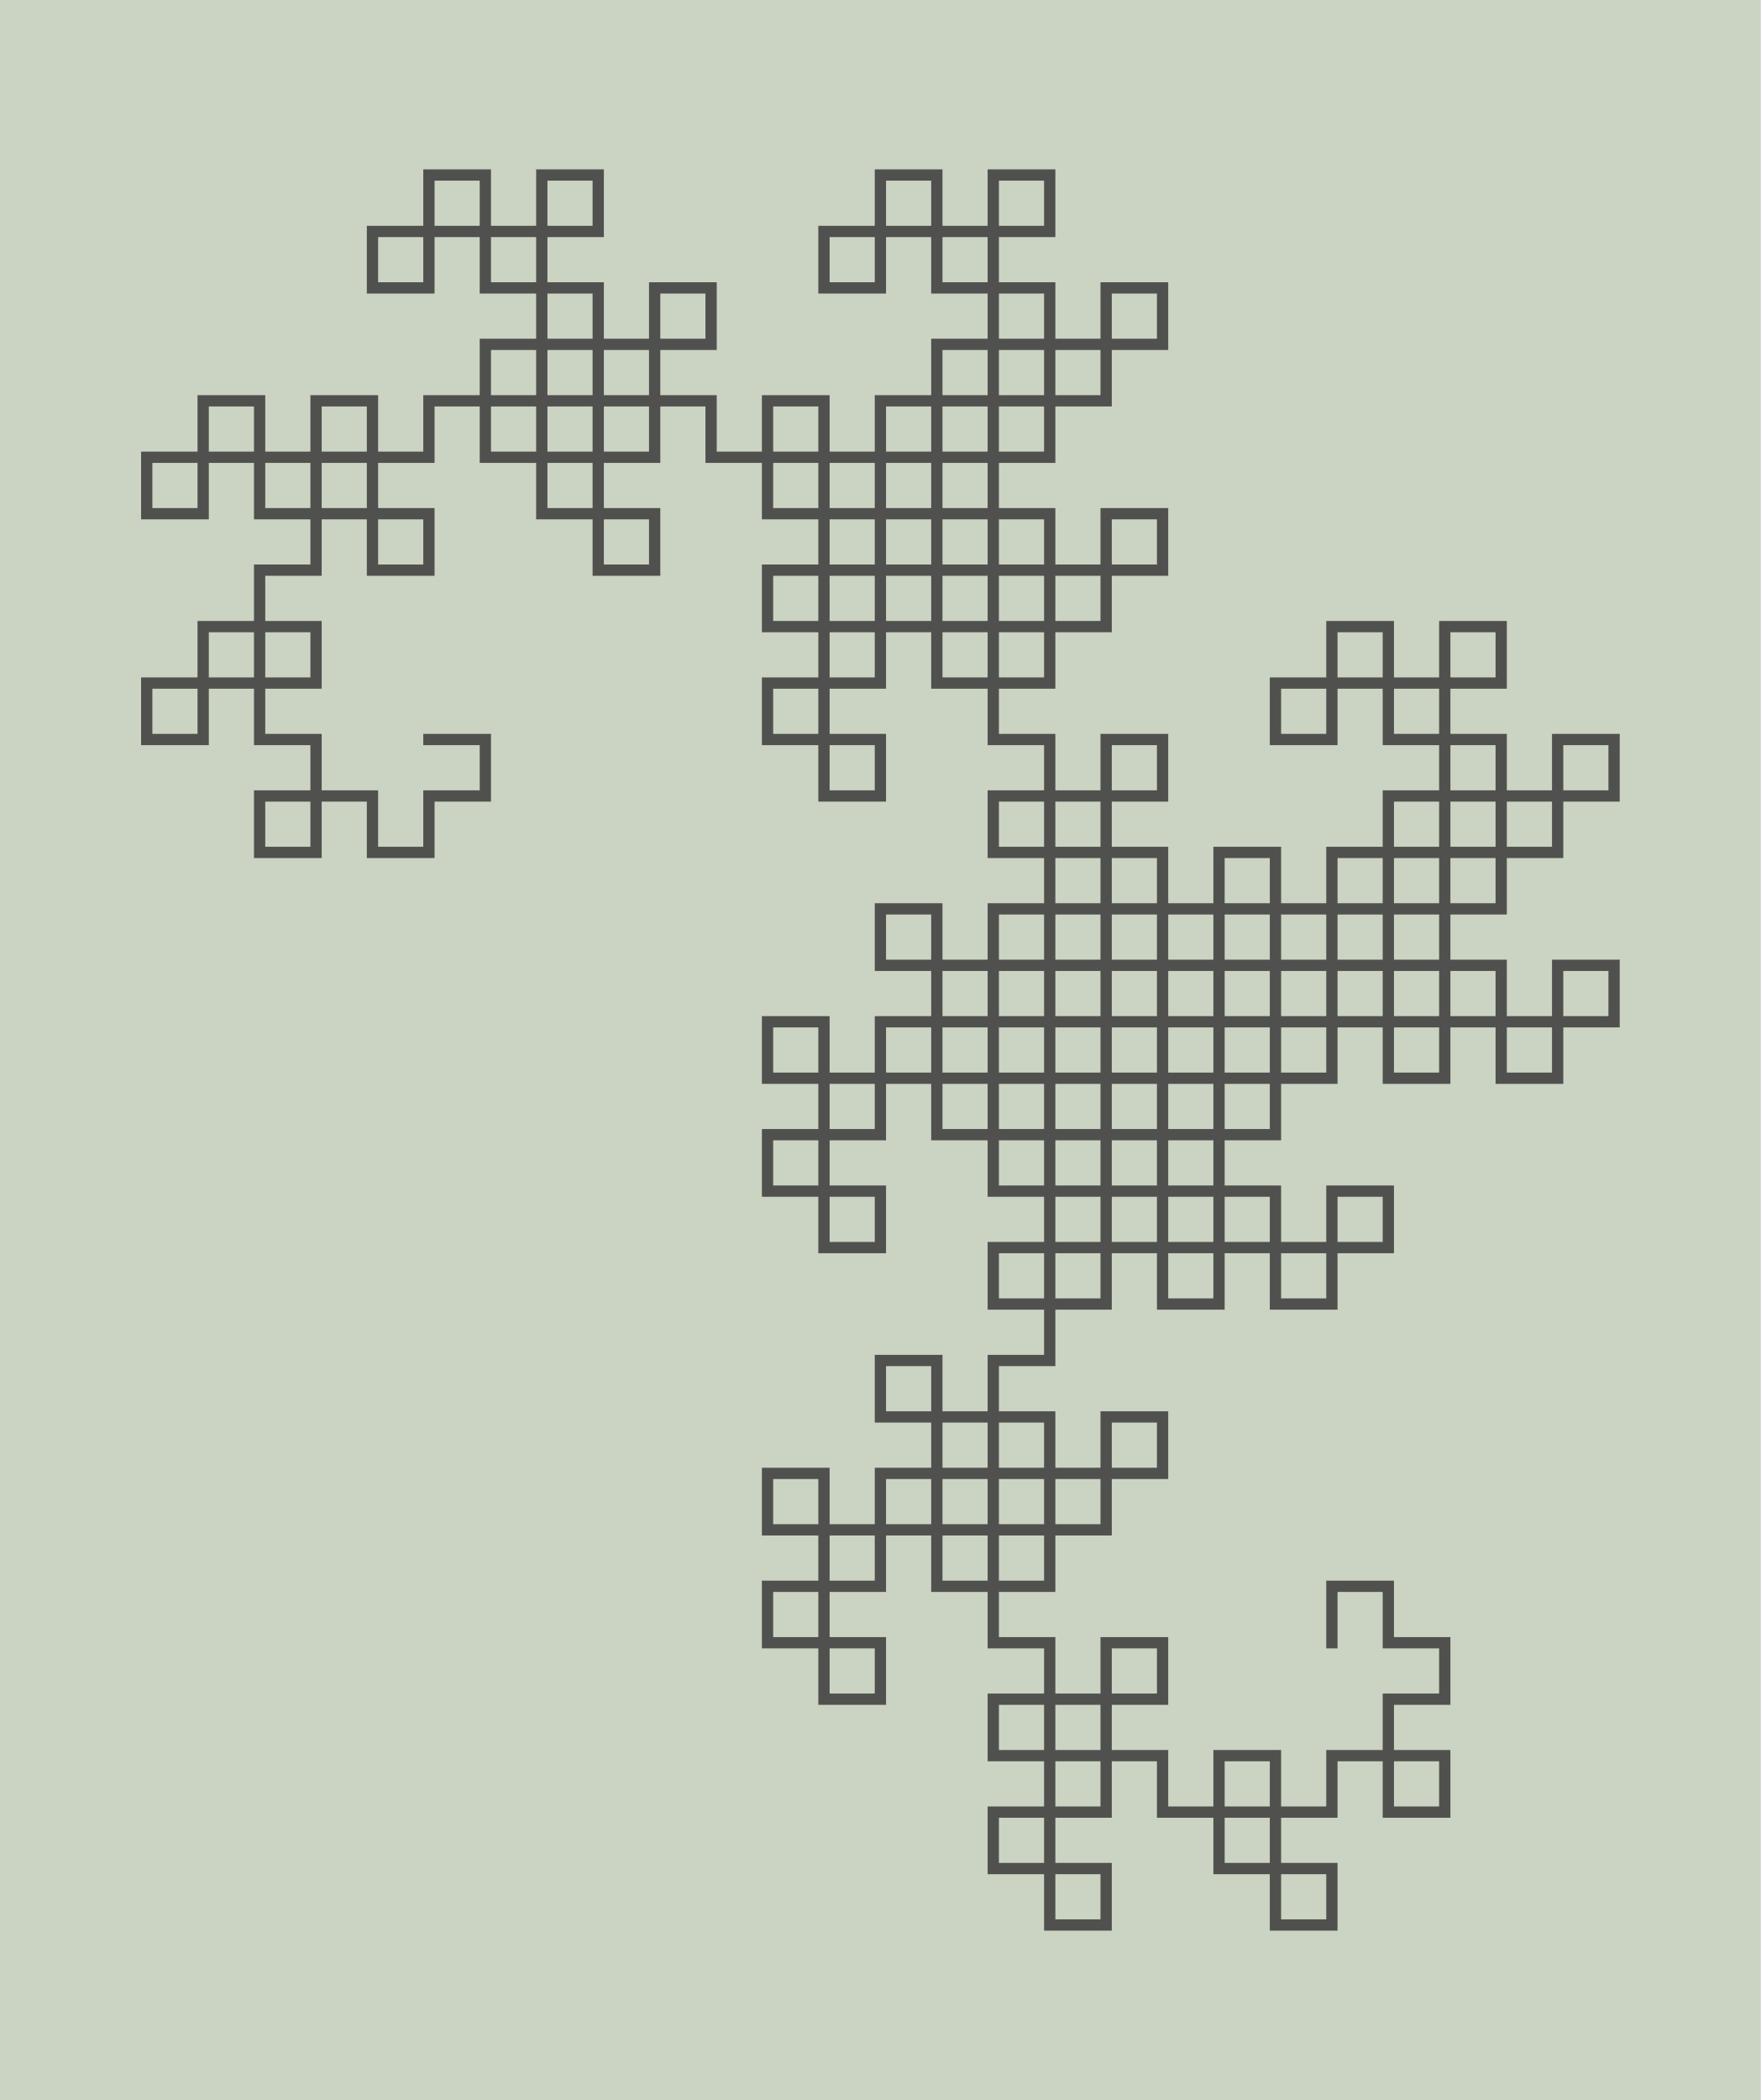
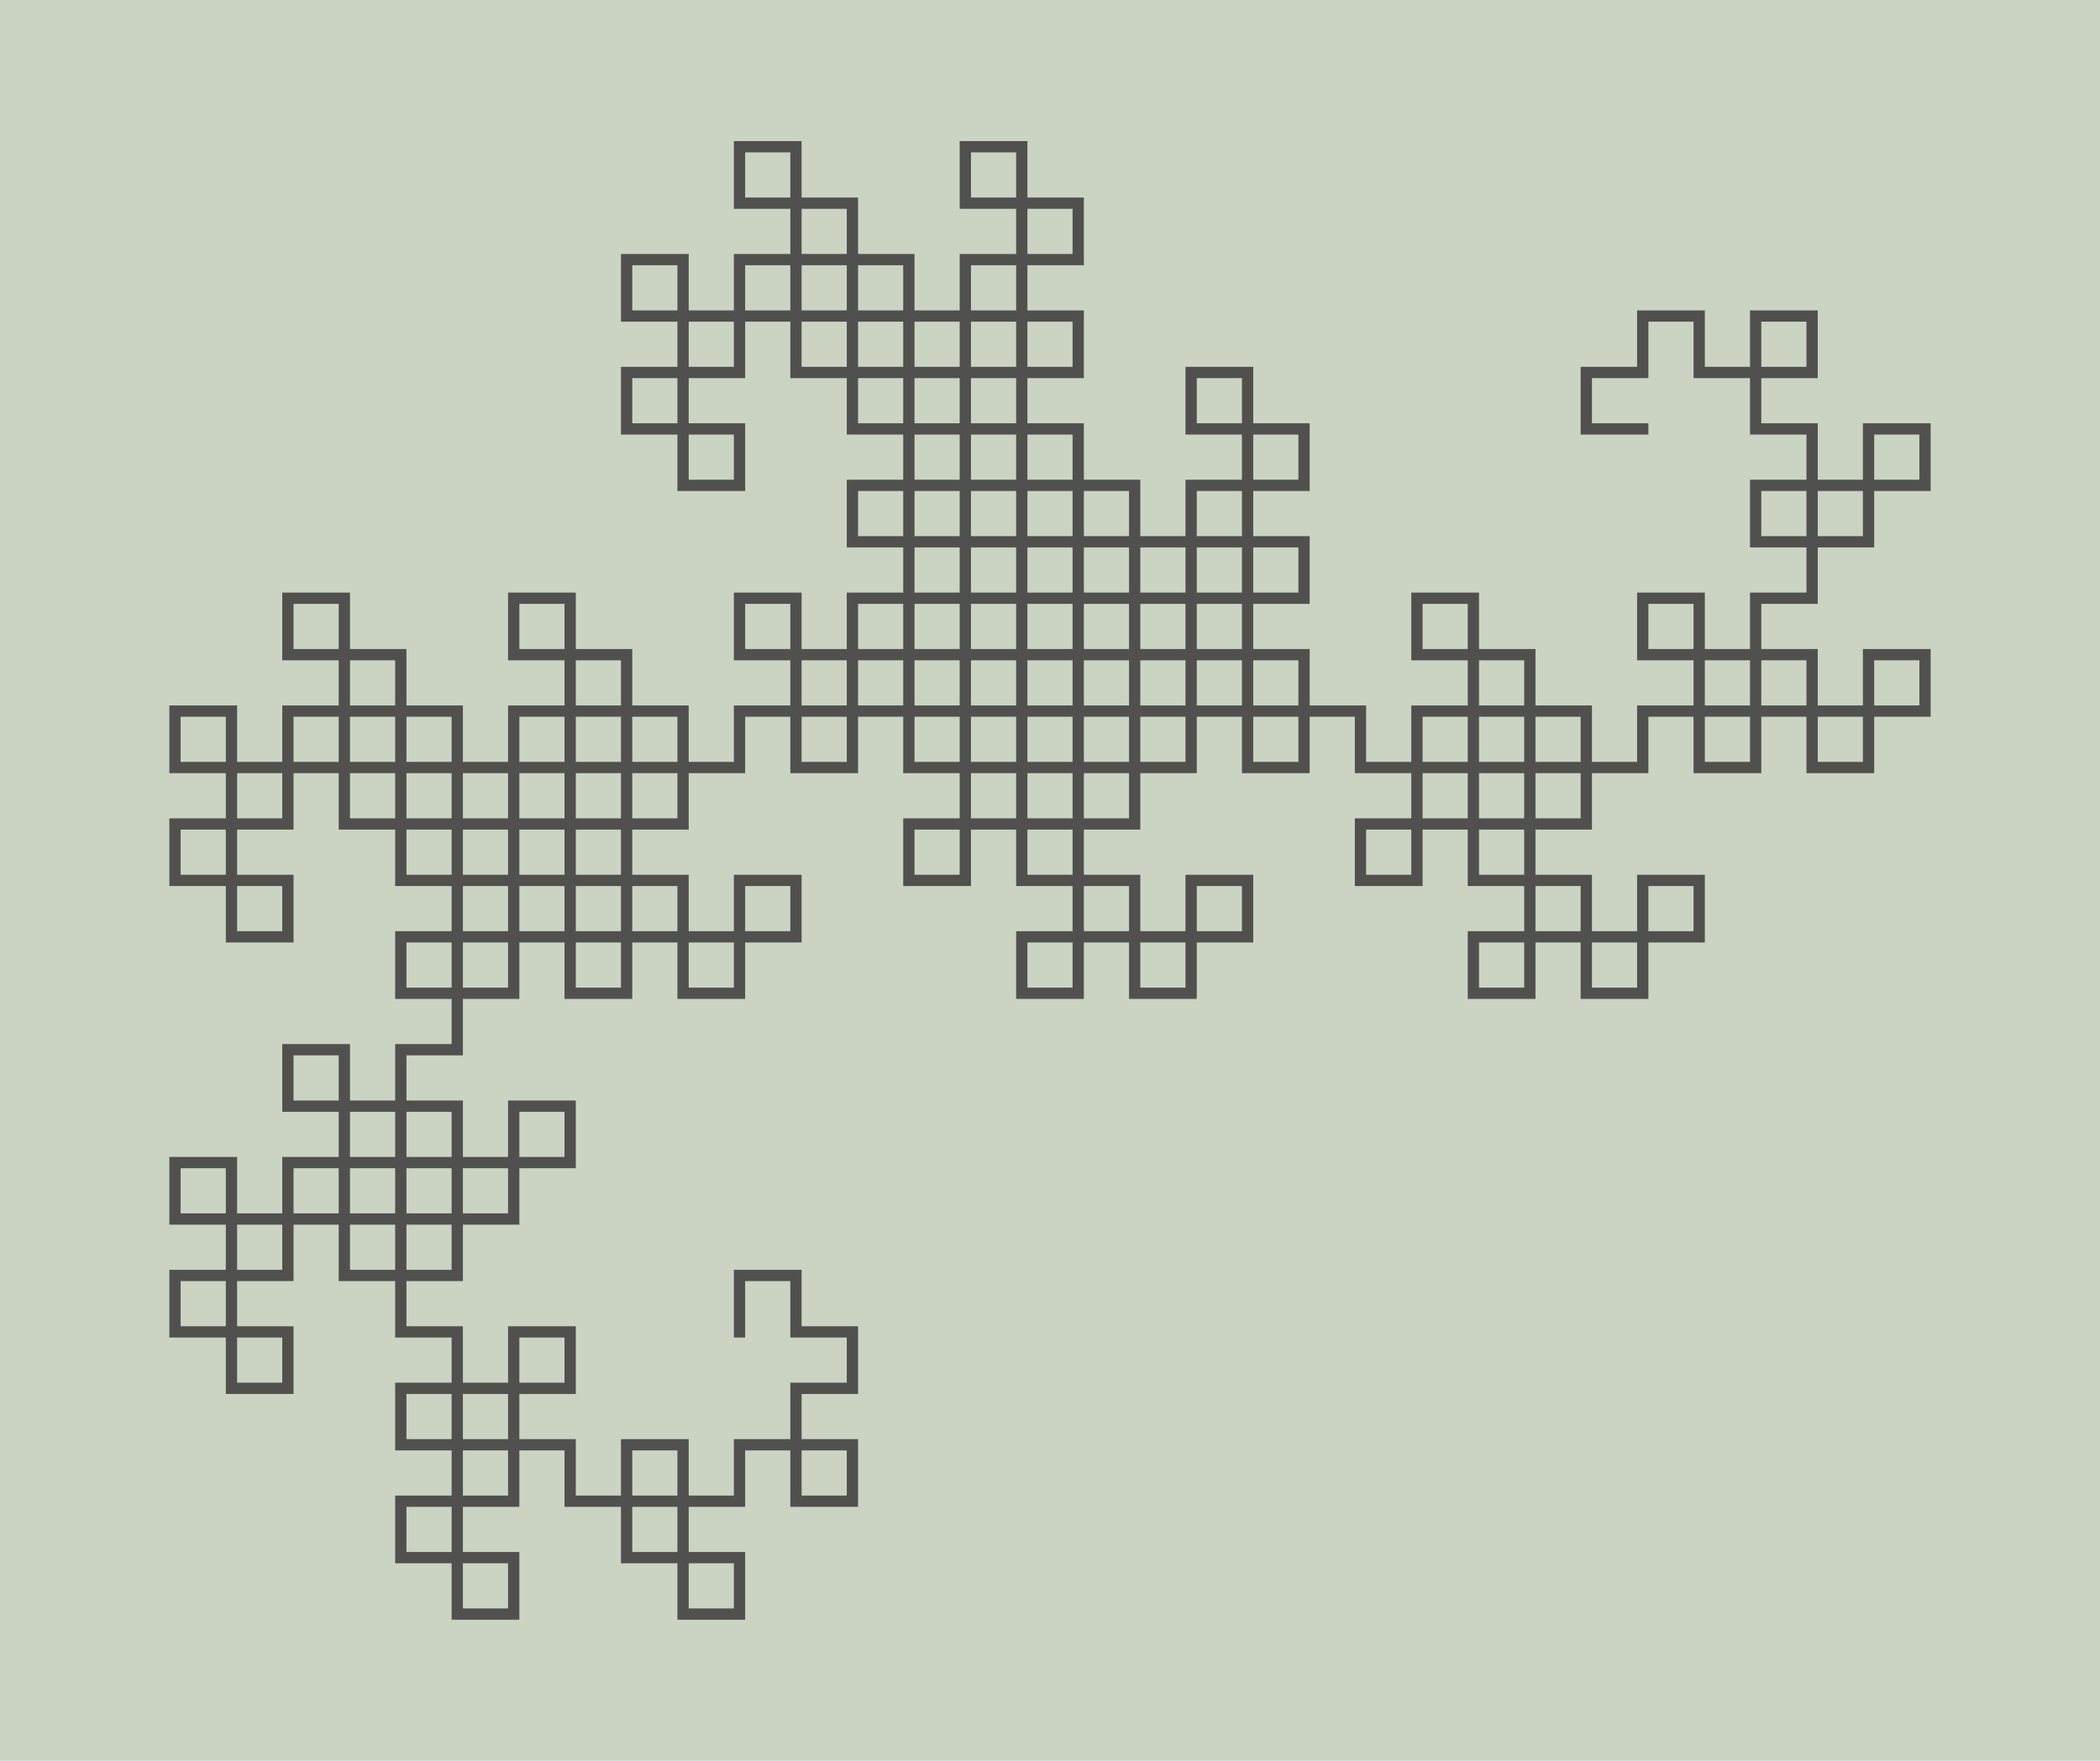
- <svg xmlns="http://www.w3.org/2000/svg" version="1.1" width="419.355" height="500" viewBox="-7.6 -13.1 31.2 37.2">
+ <svg xmlns="http://www.w3.org/2000/svg" version="1.1" width="596.154" height="500" viewBox="-13.1 -23.6 37.2 31.2">
  <g>
-     <rect x="-7.6" y="-13.1" width="31.2" height="37.2" fill="#CBD4C2" />
-   </g>
-   <g>
-     <path d="M 0,0 l 1.0,0.0 l 6.123233995736766e-17,1.0 l -1.0,1.2246467991473532e-16 l 6.123233995736766e-17,1.0 l -1.0,1.2246467991473532e-16 l -1.8369701987210297e-16,-1.0 l -1.0,1.2246467991473532e-16 l 6.123233995736766e-17,1.0 l -1.0,1.2246467991473532e-16 l -1.8369701987210297e-16,-1.0 l 1.0,-2.4492935982947064e-16 l -1.8369701987210297e-16,-1.0 l -1.0,1.2246467991473532e-16 l -1.8369701987210297e-16,-1.0 l -1.0,1.2246467991473532e-16 l 6.123233995736766e-17,1.0 l -1.0,1.2246467991473532e-16 l -1.8369701987210297e-16,-1.0 l 1.0,-2.4492935982947064e-16 l -1.8369701987210297e-16,-1.0 l 1.0,-2.4492935982947064e-16 l 3.061616997868383e-16,1.0 l 1.0,-2.4492935982947064e-16 l -1.8369701987210297e-16,-1.0 l -1.0,1.2246467991473532e-16 l -1.8369701987210297e-16,-1.0 l 1.0,-2.4492935982947064e-16 l -1.8369701987210297e-16,-1.0 l -1.0,1.2246467991473532e-16 l -1.8369701987210297e-16,-1.0 l -1.0,1.2246467991473532e-16 l 6.123233995736766e-17,1.0 l -1.0,1.2246467991473532e-16 l -1.8369701987210297e-16,-1.0 l 1.0,-2.4492935982947064e-16 l -1.8369701987210297e-16,-1.0 l 1.0,-2.4492935982947064e-16 l 3.061616997868383e-16,1.0 l 1.0,-2.4492935982947064e-16 l -1.8369701987210297e-16,-1.0 l 1.0,-2.4492935982947064e-16 l 3.061616997868383e-16,1.0 l -1.0,3.6739403974420594e-16 l 3.061616997868383e-16,1.0 l 1.0,-2.4492935982947064e-16 l 3.061616997868383e-16,1.0 l 1.0,-2.4492935982947064e-16 l -1.8369701987210297e-16,-1.0 l -1.0,1.2246467991473532e-16 l -1.8369701987210297e-16,-1.0 l 1.0,-2.4492935982947064e-16 l -1.8369701987210297e-16,-1.0 l 1.0,-2.4492935982947064e-16 l 3.061616997868383e-16,1.0 l 1.0,-2.4492935982947064e-16 l -1.8369701987210297e-16,-1.0 l -1.0,1.2246467991473532e-16 l -1.8369701987210297e-16,-1.0 l 1.0,-2.4492935982947064e-16 l -1.8369701987210297e-16,-1.0 l -1.0,1.2246467991473532e-16 l -1.8369701987210297e-16,-1.0 l -1.0,1.2246467991473532e-16 l 6.123233995736766e-17,1.0 l -1.0,1.2246467991473532e-16 l -1.8369701987210297e-16,-1.0 l 1.0,-2.4492935982947064e-16 l -1.8369701987210297e-16,-1.0 l 1.0,-2.4492935982947064e-16 l 3.061616997868383e-16,1.0 l 1.0,-2.4492935982947064e-16 l -1.8369701987210297e-16,-1.0 l 1.0,-2.4492935982947064e-16 l 3.061616997868383e-16,1.0 l -1.0,3.6739403974420594e-16 l 3.061616997868383e-16,1.0 l 1.0,-2.4492935982947064e-16 l 3.061616997868383e-16,1.0 l 1.0,-2.4492935982947064e-16 l -1.8369701987210297e-16,-1.0 l 1.0,-2.4492935982947064e-16 l 3.061616997868383e-16,1.0 l -1.0,3.6739403974420594e-16 l 3.061616997868383e-16,1.0 l -1.0,3.6739403974420594e-16 l -4.286263797015736e-16,-1.0 l -1.0,3.6739403974420594e-16 l 3.061616997868383e-16,1.0 l 1.0,-2.4492935982947064e-16 l 3.061616997868383e-16,1.0 l -1.0,3.6739403974420594e-16 l 3.061616997868383e-16,1.0 l 1.0,-2.4492935982947064e-16 l 3.061616997868383e-16,1.0 l 1.0,-2.4492935982947064e-16 l -1.8369701987210297e-16,-1.0 l -1.0,1.2246467991473532e-16 l -1.8369701987210297e-16,-1.0 l 1.0,-2.4492935982947064e-16 l -1.8369701987210297e-16,-1.0 l 1.0,-2.4492935982947064e-16 l 3.061616997868383e-16,1.0 l 1.0,-2.4492935982947064e-16 l -1.8369701987210297e-16,-1.0 l 1.0,-2.4492935982947064e-16 l 3.061616997868383e-16,1.0 l -1.0,3.6739403974420594e-16 l 3.061616997868383e-16,1.0 l 1.0,-2.4492935982947064e-16 l 3.061616997868383e-16,1.0 l 1.0,-2.4492935982947064e-16 l -1.8369701987210297e-16,-1.0 l -1.0,1.2246467991473532e-16 l -1.8369701987210297e-16,-1.0 l 1.0,-2.4492935982947064e-16 l -1.8369701987210297e-16,-1.0 l 1.0,-2.4492935982947064e-16 l 3.061616997868383e-16,1.0 l 1.0,-2.4492935982947064e-16 l -1.8369701987210297e-16,-1.0 l -1.0,1.2246467991473532e-16 l -1.8369701987210297e-16,-1.0 l 1.0,-2.4492935982947064e-16 l -1.8369701987210297e-16,-1.0 l -1.0,1.2246467991473532e-16 l -1.8369701987210297e-16,-1.0 l -1.0,1.2246467991473532e-16 l 6.123233995736766e-17,1.0 l -1.0,1.2246467991473532e-16 l -1.8369701987210297e-16,-1.0 l 1.0,-2.4492935982947064e-16 l -1.8369701987210297e-16,-1.0 l 1.0,-2.4492935982947064e-16 l 3.061616997868383e-16,1.0 l 1.0,-2.4492935982947064e-16 l -1.8369701987210297e-16,-1.0 l 1.0,-2.4492935982947064e-16 l 3.061616997868383e-16,1.0 l -1.0,3.6739403974420594e-16 l 3.061616997868383e-16,1.0 l 1.0,-2.4492935982947064e-16 l 3.061616997868383e-16,1.0 l 1.0,-2.4492935982947064e-16 l -1.8369701987210297e-16,-1.0 l 1.0,-2.4492935982947064e-16 l 3.061616997868383e-16,1.0 l -1.0,3.6739403974420594e-16 l 3.061616997868383e-16,1.0 l -1.0,3.6739403974420594e-16 l -4.286263797015736e-16,-1.0 l -1.0,3.6739403974420594e-16 l 3.061616997868383e-16,1.0 l 1.0,-2.4492935982947064e-16 l 3.061616997868383e-16,1.0 l -1.0,3.6739403974420594e-16 l 3.061616997868383e-16,1.0 l 1.0,-2.4492935982947064e-16 l 3.061616997868383e-16,1.0 l 1.0,-2.4492935982947064e-16 l -1.8369701987210297e-16,-1.0 l 1.0,-2.4492935982947064e-16 l 3.061616997868383e-16,1.0 l -1.0,3.6739403974420594e-16 l 3.061616997868383e-16,1.0 l -1.0,3.6739403974420594e-16 l -4.286263797015736e-16,-1.0 l -1.0,3.6739403974420594e-16 l 3.061616997868383e-16,1.0 l -1.0,3.6739403974420594e-16 l -4.286263797015736e-16,-1.0 l 1.0,-4.898587196589413e-16 l -4.286263797015736e-16,-1.0 l -1.0,3.6739403974420594e-16 l -4.286263797015736e-16,-1.0 l -1.0,3.6739403974420594e-16 l 3.061616997868383e-16,1.0 l 1.0,-2.4492935982947064e-16 l 3.061616997868383e-16,1.0 l -1.0,3.6739403974420594e-16 l 3.061616997868383e-16,1.0 l -1.0,3.6739403974420594e-16 l -4.286263797015736e-16,-1.0 l -1.0,3.6739403974420594e-16 l 3.061616997868383e-16,1.0 l 1.0,-2.4492935982947064e-16 l 3.061616997868383e-16,1.0 l -1.0,3.6739403974420594e-16 l 3.061616997868383e-16,1.0 l 1.0,-2.4492935982947064e-16 l 3.061616997868383e-16,1.0 l 1.0,-2.4492935982947064e-16 l -1.8369701987210297e-16,-1.0 l -1.0,1.2246467991473532e-16 l -1.8369701987210297e-16,-1.0 l 1.0,-2.4492935982947064e-16 l -1.8369701987210297e-16,-1.0 l 1.0,-2.4492935982947064e-16 l 3.061616997868383e-16,1.0 l 1.0,-2.4492935982947064e-16 l -1.8369701987210297e-16,-1.0 l 1.0,-2.4492935982947064e-16 l 3.061616997868383e-16,1.0 l -1.0,3.6739403974420594e-16 l 3.061616997868383e-16,1.0 l 1.0,-2.4492935982947064e-16 l 3.061616997868383e-16,1.0 l 1.0,-2.4492935982947064e-16 l -1.8369701987210297e-16,-1.0 l 1.0,-2.4492935982947064e-16 l 3.061616997868383e-16,1.0 l -1.0,3.6739403974420594e-16 l 3.061616997868383e-16,1.0 l -1.0,3.6739403974420594e-16 l -4.286263797015736e-16,-1.0 l -1.0,3.6739403974420594e-16 l 3.061616997868383e-16,1.0 l 1.0,-2.4492935982947064e-16 l 3.061616997868383e-16,1.0 l -1.0,3.6739403974420594e-16 l 3.061616997868383e-16,1.0 l 1.0,-2.4492935982947064e-16 l 3.061616997868383e-16,1.0 l 1.0,-2.4492935982947064e-16 l -1.8369701987210297e-16,-1.0 l -1.0,1.2246467991473532e-16 l -1.8369701987210297e-16,-1.0 l 1.0,-2.4492935982947064e-16 l -1.8369701987210297e-16,-1.0 l 1.0,-2.4492935982947064e-16 l 3.061616997868383e-16,1.0 l 1.0,-2.4492935982947064e-16 l -1.8369701987210297e-16,-1.0 l 1.0,-2.4492935982947064e-16 l 3.061616997868383e-16,1.0 l -1.0,3.6739403974420594e-16 l 3.061616997868383e-16,1.0 l 1.0,-2.4492935982947064e-16 l 3.061616997868383e-16,1.0 l 1.0,-2.4492935982947064e-16 l -1.8369701987210297e-16,-1.0 l -1.0,1.2246467991473532e-16 l -1.8369701987210297e-16,-1.0 l 1.0,-2.4492935982947064e-16 l -1.8369701987210297e-16,-1.0 l 1.0,-2.4492935982947064e-16 l 3.061616997868383e-16,1.0 l 1.0,-2.4492935982947064e-16 l -1.8369701987210297e-16,-1.0 l -1.0,1.2246467991473532e-16 l -1.8369701987210297e-16,-1.0 l 1.0,-2.4492935982947064e-16 l -1.8369701987210297e-16,-1.0 l -1.0,1.2246467991473532e-16 l -1.8369701987210297e-16,-1.0 l -1.0,1.2246467991473532e-16 l 6.123233995736766e-17,1.0 l -1.0,1.2246467991473532e-16 l -1.8369701987210297e-16,-1.0 l 1.0,-2.4492935982947064e-16 l -1.8369701987210297e-16,-1.0 l 1.0,-2.4492935982947064e-16 l 3.061616997868383e-16,1.0 l 1.0,-2.4492935982947064e-16 l -1.8369701987210297e-16,-1.0 l 1.0,-2.4492935982947064e-16 l 3.061616997868383e-16,1.0 l -1.0,3.6739403974420594e-16 l 3.061616997868383e-16,1.0 l 1.0,-2.4492935982947064e-16 l 3.061616997868383e-16,1.0 l 1.0,-2.4492935982947064e-16 l -1.8369701987210297e-16,-1.0 l 1.0,-2.4492935982947064e-16 l 3.061616997868383e-16,1.0 l -1.0,3.6739403974420594e-16 l 3.061616997868383e-16,1.0 l -1.0,3.6739403974420594e-16 l -4.286263797015736e-16,-1.0 l -1.0,3.6739403974420594e-16 l 3.061616997868383e-16,1.0 l 1.0,-2.4492935982947064e-16 l 3.061616997868383e-16,1.0 l -1.0,3.6739403974420594e-16 l 3.061616997868383e-16,1.0 l 1.0,-2.4492935982947064e-16 l 3.061616997868383e-16,1.0 l 1.0,-2.4492935982947064e-16 l -1.8369701987210297e-16,-1.0 l 1.0,-2.4492935982947064e-16 l 3.061616997868383e-16,1.0 l -1.0,3.6739403974420594e-16 l 3.061616997868383e-16,1.0 l -1.0,3.6739403974420594e-16 l -4.286263797015736e-16,-1.0 l -1.0,3.6739403974420594e-16 l 3.061616997868383e-16,1.0 l -1.0,3.6739403974420594e-16 l -4.286263797015736e-16,-1.0 l 1.0,-4.898587196589413e-16 l -4.286263797015736e-16,-1.0 l -1.0,3.6739403974420594e-16 l -4.286263797015736e-16,-1.0 l -1.0,3.6739403974420594e-16 l 3.061616997868383e-16,1.0 l 1.0,-2.4492935982947064e-16 l 3.061616997868383e-16,1.0 l -1.0,3.6739403974420594e-16 l 3.061616997868383e-16,1.0 l -1.0,3.6739403974420594e-16 l -4.286263797015736e-16,-1.0 l -1.0,3.6739403974420594e-16 l 3.061616997868383e-16,1.0 l 1.0,-2.4492935982947064e-16 l 3.061616997868383e-16,1.0 l -1.0,3.6739403974420594e-16 l 3.061616997868383e-16,1.0 l 1.0,-2.4492935982947064e-16 l 3.061616997868383e-16,1.0 l 1.0,-2.4492935982947064e-16 l -1.8369701987210297e-16,-1.0 l 1.0,-2.4492935982947064e-16 l 3.061616997868383e-16,1.0 l -1.0,3.6739403974420594e-16 l 3.061616997868383e-16,1.0 l -1.0,3.6739403974420594e-16 l -4.286263797015736e-16,-1.0 l -1.0,3.6739403974420594e-16 l 3.061616997868383e-16,1.0 l -1.0,3.6739403974420594e-16 l -4.286263797015736e-16,-1.0 l 1.0,-4.898587196589413e-16 l -4.286263797015736e-16,-1.0 l -1.0,3.6739403974420594e-16 l -4.286263797015736e-16,-1.0 l -1.0,3.6739403974420594e-16 l 3.061616997868383e-16,1.0 l -1.0,3.6739403974420594e-16 l -4.286263797015736e-16,-1.0 l 1.0,-4.898587196589413e-16 l -4.286263797015736e-16,-1.0 l 1.0,-4.898587196589413e-16 l 5.51091059616309e-16,1.0 l 1.0,-4.898587196589413e-16 l -4.286263797015736e-16,-1.0 l -1.0,3.6739403974420594e-16 l -4.286263797015736e-16,-1.0 l 1.0,-4.898587196589413e-16 l -4.286263797015736e-16,-1.0 l -1.0,3.6739403974420594e-16 l -4.286263797015736e-16,-1.0 l -1.0,3.6739403974420594e-16 l 3.061616997868383e-16,1.0 l 1.0,-2.4492935982947064e-16 l 3.061616997868383e-16,1.0 l -1.0,3.6739403974420594e-16 l 3.061616997868383e-16,1.0 l -1.0,3.6739403974420594e-16 l -4.286263797015736e-16,-1.0 l -1.0,3.6739403974420594e-16 l 3.061616997868383e-16,1.0 l -1.0,3.6739403974420594e-16 l -4.286263797015736e-16,-1.0 l 1.0,-4.898587196589413e-16 l -4.286263797015736e-16,-1.0 l -1.0,3.6739403974420594e-16 l -4.286263797015736e-16,-1.0 l -1.0,3.6739403974420594e-16 l 3.061616997868383e-16,1.0 l 1.0,-2.4492935982947064e-16 l 3.061616997868383e-16,1.0 l -1.0,3.6739403974420594e-16 l 3.061616997868383e-16,1.0 l -1.0,3.6739403974420594e-16 l -4.286263797015736e-16,-1.0 l -1.0,3.6739403974420594e-16 l 3.061616997868383e-16,1.0 l 1.0,-2.4492935982947064e-16 l 3.061616997868383e-16,1.0 l -1.0,3.6739403974420594e-16 l 3.061616997868383e-16,1.0 l 1.0,-2.4492935982947064e-16 l 3.061616997868383e-16,1.0 l 1.0,-2.4492935982947064e-16 l -1.8369701987210297e-16,-1.0 l -1.0,1.2246467991473532e-16 l -1.8369701987210297e-16,-1.0 l 1.0,-2.4492935982947064e-16 l -1.8369701987210297e-16,-1.0 l 1.0,-2.4492935982947064e-16 l 3.061616997868383e-16,1.0 l 1.0,-2.4492935982947064e-16 l -1.8369701987210297e-16,-1.0 l 1.0,-2.4492935982947064e-16 l 3.061616997868383e-16,1.0 l -1.0,3.6739403974420594e-16 l 3.061616997868383e-16,1.0 l 1.0,-2.4492935982947064e-16 l 3.061616997868383e-16,1.0 l 1.0,-2.4492935982947064e-16 l -1.8369701987210297e-16,-1.0 l 1.0,-2.4492935982947064e-16 l 3.061616997868383e-16,1.0 l -1.0,3.6739403974420594e-16 l 3.061616997868383e-16,1.0 l -1.0,3.6739403974420594e-16 l -4.286263797015736e-16,-1.0 l -1.0,3.6739403974420594e-16 l 3.061616997868383e-16,1.0 l 1.0,-2.4492935982947064e-16 l 3.061616997868383e-16,1.0 l -1.0,3.6739403974420594e-16 l 3.061616997868383e-16,1.0 l 1.0,-2.4492935982947064e-16 l 3.061616997868383e-16,1.0 l 1.0,-2.4492935982947064e-16 l -1.8369701987210297e-16,-1.0 l 1.0,-2.4492935982947064e-16 l 3.061616997868383e-16,1.0 l -1.0,3.6739403974420594e-16 l 3.061616997868383e-16,1.0 l -1.0,3.6739403974420594e-16 l -4.286263797015736e-16,-1.0 l -1.0,3.6739403974420594e-16 l 3.061616997868383e-16,1.0 l -1.0,3.6739403974420594e-16 l -4.286263797015736e-16,-1.0 l 1.0,-4.898587196589413e-16 l -4.286263797015736e-16,-1.0 l -1.0,3.6739403974420594e-16 l -4.286263797015736e-16,-1.0 l -1.0,3.6739403974420594e-16 l 3.061616997868383e-16,1.0 l 1.0,-2.4492935982947064e-16 l 3.061616997868383e-16,1.0 l -1.0,3.6739403974420594e-16 l 3.061616997868383e-16,1.0 l -1.0,3.6739403974420594e-16 l -4.286263797015736e-16,-1.0 l -1.0,3.6739403974420594e-16 l 3.061616997868383e-16,1.0 l 1.0,-2.4492935982947064e-16 l 3.061616997868383e-16,1.0 l -1.0,3.6739403974420594e-16 l 3.061616997868383e-16,1.0 l 1.0,-2.4492935982947064e-16 l 3.061616997868383e-16,1.0 l 1.0,-2.4492935982947064e-16 l -1.8369701987210297e-16,-1.0 l -1.0,1.2246467991473532e-16 l -1.8369701987210297e-16,-1.0 l 1.0,-2.4492935982947064e-16 l -1.8369701987210297e-16,-1.0 l 1.0,-2.4492935982947064e-16 l 3.061616997868383e-16,1.0 l 1.0,-2.4492935982947064e-16 l -1.8369701987210297e-16,-1.0 l 1.0,-2.4492935982947064e-16 l 3.061616997868383e-16,1.0 l -1.0,3.6739403974420594e-16 l 3.061616997868383e-16,1.0 l 1.0,-2.4492935982947064e-16 l 3.061616997868383e-16,1.0 l 1.0,-2.4492935982947064e-16 l -1.8369701987210297e-16,-1.0 l 1.0,-2.4492935982947064e-16 l 3.061616997868383e-16,1.0 l -1.0,3.6739403974420594e-16 l 3.061616997868383e-16,1.0 l -1.0,3.6739403974420594e-16 l -4.286263797015736e-16,-1.0 l -1.0,3.6739403974420594e-16 l 3.061616997868383e-16,1.0 l 1.0,-2.4492935982947064e-16 l 3.061616997868383e-16,1.0 l -1.0,3.6739403974420594e-16 l 3.061616997868383e-16,1.0 l 1.0,-2.4492935982947064e-16 l 3.061616997868383e-16,1.0 l 1.0,-2.4492935982947064e-16 l -1.8369701987210297e-16,-1.0 l -1.0,1.2246467991473532e-16 l -1.8369701987210297e-16,-1.0 l 1.0,-2.4492935982947064e-16 l -1.8369701987210297e-16,-1.0 l 1.0,-2.4492935982947064e-16 l 3.061616997868383e-16,1.0 l 1.0,-2.4492935982947064e-16 l -1.8369701987210297e-16,-1.0 l 1.0,-2.4492935982947064e-16 l 3.061616997868383e-16,1.0 l -1.0,3.6739403974420594e-16 l 3.061616997868383e-16,1.0 l 1.0,-2.4492935982947064e-16 l 3.061616997868383e-16,1.0 l 1.0,-2.4492935982947064e-16 l -1.8369701987210297e-16,-1.0 l -1.0,1.2246467991473532e-16 l -1.8369701987210297e-16,-1.0 l 1.0,-2.4492935982947064e-16 l -1.8369701987210297e-16,-1.0 l 1.0,-2.4492935982947064e-16 l 3.061616997868383e-16,1.0 l 1.0,-2.4492935982947064e-16 l -1.8369701987210297e-16,-1.0 l -1.0,1.2246467991473532e-16 l -1.8369701987210297e-16,-1.0 l 1.0,-2.4492935982947064e-16 l -1.8369701987210297e-16,-1.0 l -1.0,1.2246467991473532e-16 l -1.8369701987210297e-16,-1.0 l -1.0,1.2246467991473532e-16 l 6.123233995736766e-17,1.0 " style="stroke-linecap:square;stroke:#50514F;stroke-width:0.2px;fill:none" />
+     <rect x="-13.1" y="-23.6" width="37.2" height="31.2" fill="#CBD4C2" />
+     <path d="M 0,0 l -1.8369701987210297e-16,-1.0 l 1.0,-2.4492935982947064e-16 l 3.061616997868383e-16,1.0 l 1.0,-2.4492935982947064e-16 l 3.061616997868383e-16,1.0 l -1.0,3.6739403974420594e-16 l 3.061616997868383e-16,1.0 l 1.0,-2.4492935982947064e-16 l 3.061616997868383e-16,1.0 l -1.0,3.6739403974420594e-16 l -4.286263797015736e-16,-1.0 l -1.0,3.6739403974420594e-16 l 3.061616997868383e-16,1.0 l -1.0,3.6739403974420594e-16 l 3.061616997868383e-16,1.0 l 1.0,-2.4492935982947064e-16 l 3.061616997868383e-16,1.0 l -1.0,3.6739403974420594e-16 l -4.286263797015736e-16,-1.0 l -1.0,3.6739403974420594e-16 l -4.286263797015736e-16,-1.0 l 1.0,-4.898587196589413e-16 l -4.286263797015736e-16,-1.0 l -1.0,3.6739403974420594e-16 l 3.061616997868383e-16,1.0 l -1.0,3.6739403974420594e-16 l -4.286263797015736e-16,-1.0 l -1.0,3.6739403974420594e-16 l 3.061616997868383e-16,1.0 l -1.0,3.6739403974420594e-16 l 3.061616997868383e-16,1.0 l 1.0,-2.4492935982947064e-16 l 3.061616997868383e-16,1.0 l -1.0,3.6739403974420594e-16 l -4.286263797015736e-16,-1.0 l -1.0,3.6739403974420594e-16 l -4.286263797015736e-16,-1.0 l 1.0,-4.898587196589413e-16 l -4.286263797015736e-16,-1.0 l -1.0,3.6739403974420594e-16 l -4.286263797015736e-16,-1.0 l 1.0,-4.898587196589413e-16 l 5.51091059616309e-16,1.0 l 1.0,-4.898587196589413e-16 l -4.286263797015736e-16,-1.0 l 1.0,-4.898587196589413e-16 l -4.286263797015736e-16,-1.0 l -1.0,3.6739403974420594e-16 l 3.061616997868383e-16,1.0 l -1.0,3.6739403974420594e-16 l -4.286263797015736e-16,-1.0 l -1.0,3.6739403974420594e-16 l -4.286263797015736e-16,-1.0 l 1.0,-4.898587196589413e-16 l -4.286263797015736e-16,-1.0 l -1.0,3.6739403974420594e-16 l 3.061616997868383e-16,1.0 l -1.0,3.6739403974420594e-16 l -4.286263797015736e-16,-1.0 l -1.0,3.6739403974420594e-16 l 3.061616997868383e-16,1.0 l -1.0,3.6739403974420594e-16 l 3.061616997868383e-16,1.0 l 1.0,-2.4492935982947064e-16 l 3.061616997868383e-16,1.0 l -1.0,3.6739403974420594e-16 l -4.286263797015736e-16,-1.0 l -1.0,3.6739403974420594e-16 l -4.286263797015736e-16,-1.0 l 1.0,-4.898587196589413e-16 l -4.286263797015736e-16,-1.0 l -1.0,3.6739403974420594e-16 l -4.286263797015736e-16,-1.0 l 1.0,-4.898587196589413e-16 l 5.51091059616309e-16,1.0 l 1.0,-4.898587196589413e-16 l -4.286263797015736e-16,-1.0 l 1.0,-4.898587196589413e-16 l -4.286263797015736e-16,-1.0 l -1.0,3.6739403974420594e-16 l -4.286263797015736e-16,-1.0 l 1.0,-4.898587196589413e-16 l 5.51091059616309e-16,1.0 l 1.0,-4.898587196589413e-16 l 5.51091059616309e-16,1.0 l -1.0,6.123233995736766e-16 l 2.3274478990165594e-15,1.0 l 1.0,-2.266215559059192e-15 l -2.2049832191018243e-15,-1.0 l 1.0,-2.266215559059192e-15 l 2.3274478990165594e-15,1.0 l 1.0,-2.266215559059192e-15 l -2.2049832191018243e-15,-1.0 l 1.0,-2.266215559059192e-15 l -2.2049832191018243e-15,-1.0 l -1.0,2.1437508791444563e-15 l 2.0825185391870887e-15,1.0 l -1.0,2.1437508791444563e-15 l -2.2049832191018243e-15,-1.0 l -1.0,2.1437508791444563e-15 l -2.2049832191018243e-15,-1.0 l 1.0,-2.266215559059192e-15 l -2.2049832191018243e-15,-1.0 l -1.0,2.1437508791444563e-15 l -2.2049832191018243e-15,-1.0 l 1.0,-2.266215559059192e-15 l 2.3274478990165594e-15,1.0 l 1.0,-2.266215559059192e-15 l -2.2049832191018243e-15,-1.0 l 1.0,-2.266215559059192e-15 l -2.2049832191018243e-15,-1.0 l -1.0,2.1437508791444563e-15 l 2.0825185391870887e-15,1.0 l -1.0,2.1437508791444563e-15 l -2.2049832191018243e-15,-1.0 l -1.0,2.1437508791444563e-15 l -2.2049832191018243e-15,-1.0 l 1.0,-2.266215559059192e-15 l -2.2049832191018243e-15,-1.0 l -1.0,2.1437508791444563e-15 l 2.0825185391870887e-15,1.0 l -1.0,2.1437508791444563e-15 l -2.2049832191018243e-15,-1.0 l -1.0,2.1437508791444563e-15 l 2.0825185391870887e-15,1.0 l -1.0,2.1437508791444563e-15 l 2.0825185391870887e-15,1.0 l 1.0,-2.021286199229721e-15 l 2.0825185391870887e-15,1.0 l -1.0,2.1437508791444563e-15 l -2.2049832191018243e-15,-1.0 l -1.0,2.1437508791444563e-15 l -2.2049832191018243e-15,-1.0 l 1.0,-2.266215559059192e-15 l -2.2049832191018243e-15,-1.0 l -1.0,2.1437508791444563e-15 l -2.2049832191018243e-15,-1.0 l 1.0,-2.266215559059192e-15 l 2.3274478990165594e-15,1.0 l 1.0,-2.266215559059192e-15 l -2.2049832191018243e-15,-1.0 l 1.0,-2.266215559059192e-15 l -2.2049832191018243e-15,-1.0 l -1.0,2.1437508791444563e-15 l -2.2049832191018243e-15,-1.0 l 1.0,-2.266215559059192e-15 l 2.3274478990165594e-15,1.0 l 1.0,-2.266215559059192e-15 l 2.3274478990165594e-15,1.0 l -1.0,2.388680238973927e-15 l 2.3274478990165594e-15,1.0 l 1.0,-2.266215559059192e-15 l -2.2049832191018243e-15,-1.0 l 1.0,-2.266215559059192e-15 l 2.3274478990165594e-15,1.0 l 1.0,-2.266215559059192e-15 l -2.2049832191018243e-15,-1.0 l 1.0,-2.266215559059192e-15 l -2.2049832191018243e-15,-1.0 l -1.0,2.1437508791444563e-15 l -2.2049832191018243e-15,-1.0 l 1.0,-2.266215559059192e-15 l 2.3274478990165594e-15,1.0 l 1.0,-2.266215559059192e-15 l 2.3274478990165594e-15,1.0 l -1.0,2.388680238973927e-15 l 2.3274478990165594e-15,1.0 l 1.0,-2.266215559059192e-15 l 2.3274478990165594e-15,1.0 l -1.0,2.388680238973927e-15 l -2.4499125789312946e-15,-1.0 l -1.0,2.388680238973927e-15 l 2.3274478990165594e-15,1.0 l -1.0,2.388680238973927e-15 l 2.3274478990165594e-15,1.0 l 1.0,-2.266215559059192e-15 l -2.2049832191018243e-15,-1.0 l 1.0,-2.266215559059192e-15 l 2.3274478990165594e-15,1.0 l 1.0,-2.266215559059192e-15 l 2.3274478990165594e-15,1.0 l -1.0,2.388680238973927e-15 l 2.3274478990165594e-15,1.0 l 1.0,-2.266215559059192e-15 l -2.2049832191018243e-15,-1.0 l 1.0,-2.266215559059192e-15 l 2.3274478990165594e-15,1.0 l 1.0,-2.266215559059192e-15 l -2.2049832191018243e-15,-1.0 l 1.0,-2.266215559059192e-15 l -2.2049832191018243e-15,-1.0 l -1.0,2.1437508791444563e-15 l 2.0825185391870887e-15,1.0 l -1.0,2.1437508791444563e-15 l -2.2049832191018243e-15,-1.0 l -1.0,2.1437508791444563e-15 l -2.2049832191018243e-15,-1.0 l 1.0,-2.266215559059192e-15 l -2.2049832191018243e-15,-1.0 l -1.0,2.1437508791444563e-15 l -2.2049832191018243e-15,-1.0 l 1.0,-2.266215559059192e-15 l 2.3274478990165594e-15,1.0 l 1.0,-2.266215559059192e-15 l -2.2049832191018243e-15,-1.0 l 1.0,-2.266215559059192e-15 l -2.2049832191018243e-15,-1.0 l -1.0,2.1437508791444563e-15 l -2.2049832191018243e-15,-1.0 l 1.0,-2.266215559059192e-15 l 2.3274478990165594e-15,1.0 l 1.0,-2.266215559059192e-15 l 2.3274478990165594e-15,1.0 l -1.0,2.388680238973927e-15 l 2.3274478990165594e-15,1.0 l 1.0,-2.266215559059192e-15 l -2.2049832191018243e-15,-1.0 l 1.0,-2.266215559059192e-15 l 2.3274478990165594e-15,1.0 l 1.0,-2.266215559059192e-15 l -2.2049832191018243e-15,-1.0 l 1.0,-2.266215559059192e-15 l -2.2049832191018243e-15,-1.0 l -1.0,2.1437508791444563e-15 l 2.0825185391870887e-15,1.0 l -1.0,2.1437508791444563e-15 l -2.2049832191018243e-15,-1.0 l -1.0,2.1437508791444563e-15 l -2.2049832191018243e-15,-1.0 l 1.0,-2.266215559059192e-15 l -2.2049832191018243e-15,-1.0 l -1.0,2.1437508791444563e-15 l -2.2049832191018243e-15,-1.0 l 1.0,-2.266215559059192e-15 l 2.3274478990165594e-15,1.0 l 1.0,-2.266215559059192e-15 l -2.2049832191018243e-15,-1.0 l 1.0,-2.266215559059192e-15 l -2.2049832191018243e-15,-1.0 l -1.0,2.1437508791444563e-15 l 2.0825185391870887e-15,1.0 l -1.0,2.1437508791444563e-15 l -2.2049832191018243e-15,-1.0 l -1.0,2.1437508791444563e-15 l -2.2049832191018243e-15,-1.0 l 1.0,-2.266215559059192e-15 l -2.2049832191018243e-15,-1.0 l -1.0,2.1437508791444563e-15 l 2.0825185391870887e-15,1.0 l -1.0,2.1437508791444563e-15 l -2.2049832191018243e-15,-1.0 l -1.0,2.1437508791444563e-15 l 2.0825185391870887e-15,1.0 l -1.0,2.1437508791444563e-15 l 2.0825185391870887e-15,1.0 l 1.0,-2.021286199229721e-15 l 2.0825185391870887e-15,1.0 l -1.0,2.1437508791444563e-15 l -2.2049832191018243e-15,-1.0 l -1.0,2.1437508791444563e-15 l -2.2049832191018243e-15,-1.0 l 1.0,-2.266215559059192e-15 l -2.2049832191018243e-15,-1.0 l -1.0,2.1437508791444563e-15 l -2.2049832191018243e-15,-1.0 l 1.0,-2.266215559059192e-15 l 2.3274478990165594e-15,1.0 l 1.0,-2.266215559059192e-15 l -2.2049832191018243e-15,-1.0 l 1.0,-2.266215559059192e-15 l -2.2049832191018243e-15,-1.0 l -1.0,2.1437508791444563e-15 l -2.2049832191018243e-15,-1.0 l 1.0,-2.266215559059192e-15 l 2.3274478990165594e-15,1.0 l 1.0,-2.266215559059192e-15 l 2.3274478990165594e-15,1.0 l -1.0,2.388680238973927e-15 l 2.3274478990165594e-15,1.0 l 1.0,-2.266215559059192e-15 l -2.2049832191018243e-15,-1.0 l 1.0,-2.266215559059192e-15 l 2.3274478990165594e-15,1.0 l 1.0,-2.266215559059192e-15 l -2.2049832191018243e-15,-1.0 l 1.0,-2.266215559059192e-15 l -2.2049832191018243e-15,-1.0 l -1.0,2.1437508791444563e-15 l -2.2049832191018243e-15,-1.0 l 1.0,-2.266215559059192e-15 l 2.3274478990165594e-15,1.0 l 1.0,-2.266215559059192e-15 l 2.3274478990165594e-15,1.0 l -1.0,2.388680238973927e-15 l 2.3274478990165594e-15,1.0 l 1.0,-2.266215559059192e-15 l 2.3274478990165594e-15,1.0 l -1.0,2.388680238973927e-15 l -2.4499125789312946e-15,-1.0 l -1.0,2.388680238973927e-15 l 2.3274478990165594e-15,1.0 l -1.0,2.388680238973927e-15 l 2.3274478990165594e-15,1.0 l 1.0,-2.266215559059192e-15 l -2.2049832191018243e-15,-1.0 l 1.0,-2.266215559059192e-15 l 2.3274478990165594e-15,1.0 l 1.0,-2.266215559059192e-15 l 2.3274478990165594e-15,1.0 l -1.0,2.388680238973927e-15 l 2.3274478990165594e-15,1.0 l 1.0,-2.266215559059192e-15 l -2.2049832191018243e-15,-1.0 l 1.0,-2.266215559059192e-15 l 2.3274478990165594e-15,1.0 l 1.0,-2.266215559059192e-15 l -2.2049832191018243e-15,-1.0 l 1.0,-2.266215559059192e-15 l -2.2049832191018243e-15,-1.0 l -1.0,2.1437508791444563e-15 l -2.2049832191018243e-15,-1.0 l 1.0,-2.266215559059192e-15 l 2.3274478990165594e-15,1.0 l 1.0,-2.266215559059192e-15 l 2.3274478990165594e-15,1.0 l -1.0,2.388680238973927e-15 l 2.3274478990165594e-15,1.0 l 1.0,-2.266215559059192e-15 l 2.3274478990165594e-15,1.0 l -1.0,2.388680238973927e-15 l -2.4499125789312946e-15,-1.0 l -1.0,2.388680238973927e-15 l 2.3274478990165594e-15,1.0 l -1.0,2.388680238973927e-15 l 2.3274478990165594e-15,1.0 l 1.0,-2.266215559059192e-15 l 2.3274478990165594e-15,1.0 l -1.0,2.388680238973927e-15 l -2.4499125789312946e-15,-1.0 l -1.0,2.388680238973927e-15 l -2.4499125789312946e-15,-1.0 l 1.0,-7.347880794884119e-16 l -2.4499125789312946e-15,-1.0 l -1.0,2.388680238973927e-15 l 2.3274478990165594e-15,1.0 l -1.0,2.388680238973927e-15 l -2.4499125789312946e-15,-1.0 l -1.0,2.388680238973927e-15 l 2.3274478990165594e-15,1.0 l -1.0,2.388680238973927e-15 l 2.3274478990165594e-15,1.0 l 1.0,-2.266215559059192e-15 l -2.2049832191018243e-15,-1.0 l 1.0,-2.266215559059192e-15 l 2.3274478990165594e-15,1.0 l 1.0,-2.266215559059192e-15 l 2.3274478990165594e-15,1.0 l -1.0,2.388680238973927e-15 l 2.3274478990165594e-15,1.0 l 1.0,-2.266215559059192e-15 l 2.3274478990165594e-15,1.0 l -1.0,2.388680238973927e-15 l -2.4499125789312946e-15,-1.0 l -1.0,2.388680238973927e-15 l 2.3274478990165594e-15,1.0 l -1.0,2.388680238973927e-15 l 2.3274478990165594e-15,1.0 l 1.0,-2.266215559059192e-15 l -2.2049832191018243e-15,-1.0 l 1.0,-2.266215559059192e-15 l 2.3274478990165594e-15,1.0 l 1.0,-2.266215559059192e-15 l 2.3274478990165594e-15,1.0 l -1.0,2.388680238973927e-15 l 2.3274478990165594e-15,1.0 l 1.0,-2.266215559059192e-15 l -2.2049832191018243e-15,-1.0 l 1.0,-2.266215559059192e-15 l 2.3274478990165594e-15,1.0 l 1.0,-2.266215559059192e-15 l -2.2049832191018243e-15,-1.0 l 1.0,-2.266215559059192e-15 l -2.2049832191018243e-15,-1.0 l -1.0,2.1437508791444563e-15 l 2.0825185391870887e-15,1.0 l -1.0,2.1437508791444563e-15 l -2.2049832191018243e-15,-1.0 l -1.0,2.1437508791444563e-15 l -2.2049832191018243e-15,-1.0 l 1.0,-2.266215559059192e-15 l -2.2049832191018243e-15,-1.0 l -1.0,2.1437508791444563e-15 l -2.2049832191018243e-15,-1.0 l 1.0,-2.266215559059192e-15 l 2.3274478990165594e-15,1.0 l 1.0,-2.266215559059192e-15 l -2.2049832191018243e-15,-1.0 l 1.0,-2.266215559059192e-15 l -2.2049832191018243e-15,-1.0 l -1.0,2.1437508791444563e-15 l -2.2049832191018243e-15,-1.0 l 1.0,-2.266215559059192e-15 l 2.3274478990165594e-15,1.0 l 1.0,-2.266215559059192e-15 l 2.3274478990165594e-15,1.0 l -1.0,2.388680238973927e-15 l 2.3274478990165594e-15,1.0 l 1.0,-2.266215559059192e-15 l -2.2049832191018243e-15,-1.0 l 1.0,-2.266215559059192e-15 l 2.3274478990165594e-15,1.0 l 1.0,-2.266215559059192e-15 l -2.2049832191018243e-15,-1.0 l 1.0,-2.266215559059192e-15 l -2.2049832191018243e-15,-1.0 l -1.0,2.1437508791444563e-15 l -2.2049832191018243e-15,-1.0 l 1.0,-2.266215559059192e-15 l 2.3274478990165594e-15,1.0 l 1.0,-2.266215559059192e-15 l 2.3274478990165594e-15,1.0 l -1.0,2.388680238973927e-15 l 2.3274478990165594e-15,1.0 l 1.0,-2.266215559059192e-15 l 2.3274478990165594e-15,1.0 l -1.0,2.388680238973927e-15 l -2.4499125789312946e-15,-1.0 l -1.0,2.388680238973927e-15 l 2.3274478990165594e-15,1.0 l -1.0,2.388680238973927e-15 l 2.3274478990165594e-15,1.0 l 1.0,-2.266215559059192e-15 l -2.2049832191018243e-15,-1.0 l 1.0,-2.266215559059192e-15 l 2.3274478990165594e-15,1.0 l 1.0,-2.266215559059192e-15 l 2.3274478990165594e-15,1.0 l -1.0,2.388680238973927e-15 l 2.3274478990165594e-15,1.0 l 1.0,-2.266215559059192e-15 l -2.2049832191018243e-15,-1.0 l 1.0,-2.266215559059192e-15 l 2.3274478990165594e-15,1.0 l 1.0,-2.266215559059192e-15 l -2.2049832191018243e-15,-1.0 l 1.0,-2.266215559059192e-15 l -2.2049832191018243e-15,-1.0 l -1.0,2.1437508791444563e-15 l 2.0825185391870887e-15,1.0 l -1.0,2.1437508791444563e-15 l -2.2049832191018243e-15,-1.0 l -1.0,2.1437508791444563e-15 l -2.2049832191018243e-15,-1.0 l 1.0,-2.266215559059192e-15 l -2.2049832191018243e-15,-1.0 l -1.0,2.1437508791444563e-15 l -2.2049832191018243e-15,-1.0 l 1.0,-2.266215559059192e-15 l 2.3274478990165594e-15,1.0 l 1.0,-2.266215559059192e-15 l -2.2049832191018243e-15,-1.0 l 1.0,-2.266215559059192e-15 l -2.2049832191018243e-15,-1.0 l -1.0,2.1437508791444563e-15 l -2.2049832191018243e-15,-1.0 l 1.0,-2.266215559059192e-15 l 2.3274478990165594e-15,1.0 l 1.0,-2.266215559059192e-15 l 2.3274478990165594e-15,1.0 l -1.0,2.388680238973927e-15 l 2.3274478990165594e-15,1.0 l 1.0,-2.266215559059192e-15 l -2.2049832191018243e-15,-1.0 l 1.0,-2.266215559059192e-15 l 2.3274478990165594e-15,1.0 l 1.0,-2.266215559059192e-15 l -2.2049832191018243e-15,-1.0 l 1.0,-2.266215559059192e-15 l -2.2049832191018243e-15,-1.0 l -1.0,2.1437508791444563e-15 l 2.0825185391870887e-15,1.0 l -1.0,2.1437508791444563e-15 l -2.2049832191018243e-15,-1.0 l -1.0,2.1437508791444563e-15 l -2.2049832191018243e-15,-1.0 l 1.0,-2.266215559059192e-15 l -2.2049832191018243e-15,-1.0 l -1.0,2.1437508791444563e-15 l -2.2049832191018243e-15,-1.0 l 1.0,-2.266215559059192e-15 l 2.3274478990165594e-15,1.0 l 1.0,-2.266215559059192e-15 l -2.2049832191018243e-15,-1.0 l 1.0,-2.266215559059192e-15 l -2.2049832191018243e-15,-1.0 l -1.0,2.1437508791444563e-15 l 2.0825185391870887e-15,1.0 l -1.0,2.1437508791444563e-15 l -2.2049832191018243e-15,-1.0 l -1.0,2.1437508791444563e-15 l -2.2049832191018243e-15,-1.0 l 1.0,-2.266215559059192e-15 l -2.2049832191018243e-15,-1.0 l -1.0,2.1437508791444563e-15 l 2.0825185391870887e-15,1.0 l -1.0,2.1437508791444563e-15 l -2.2049832191018243e-15,-1.0 l -1.0,2.1437508791444563e-15 l 2.0825185391870887e-15,1.0 l -1.0,2.1437508791444563e-15 l 2.0825185391870887e-15,1.0 l 1.0,-2.021286199229721e-15 " style="stroke-linecap:square;stroke:#50514F;stroke-width:0.2px;fill:none" />
  </g>
</svg>
